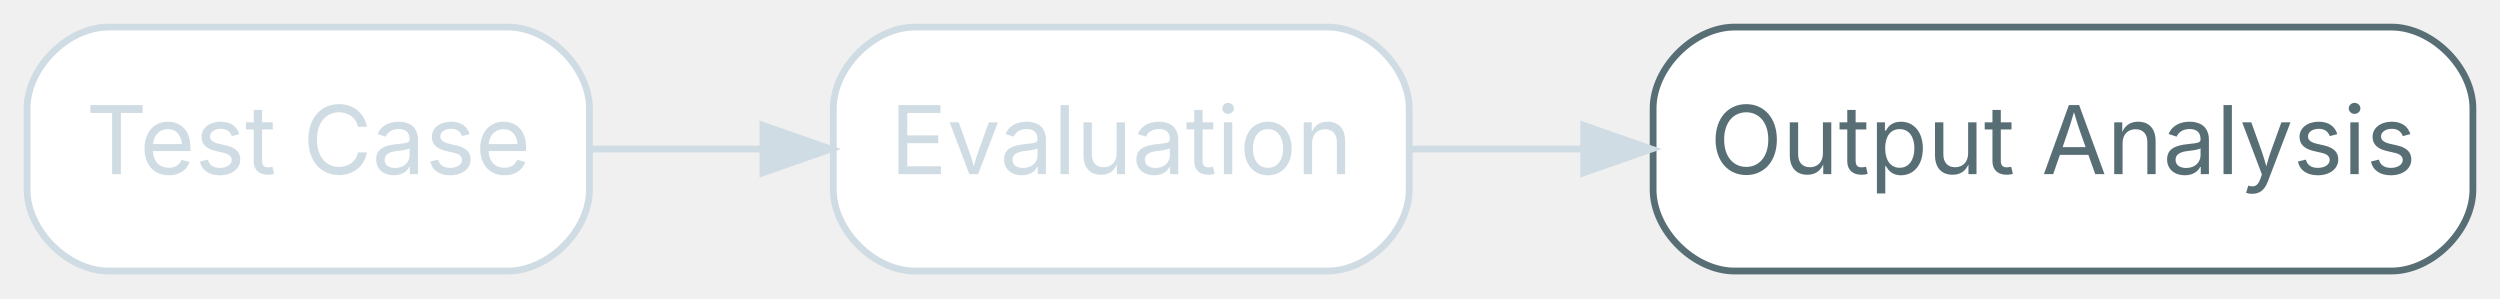
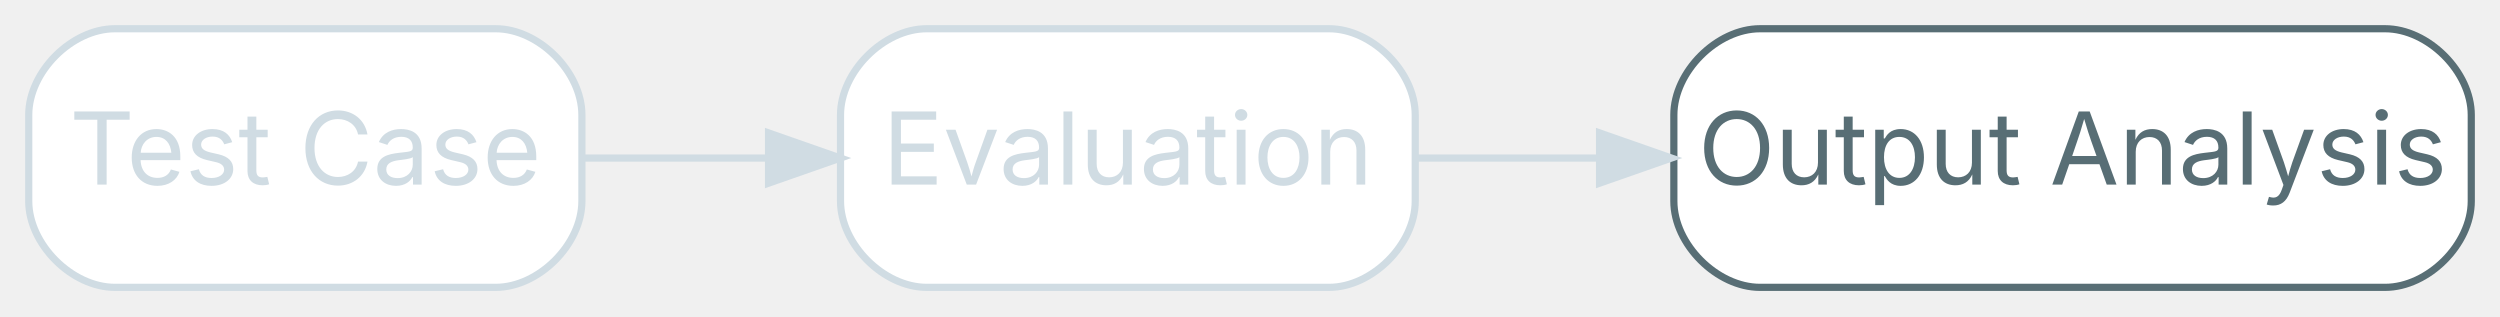
- <svg xmlns="http://www.w3.org/2000/svg" width="369pt" height="44pt" viewBox="0.00 0.00 369.00 44.00">
+ <svg xmlns="http://www.w3.org/2000/svg" width="348pt" height="44pt" viewBox="0.00 0.00 348.00 44.00">
  <g id="graph0" class="graph" transform="scale(1 1) rotate(0) translate(4 40)">
    <g id="node1" class="node disabled">
-       <path fill="#ffffff" stroke="#d0dce3" d="M71,-36C71,-36 12,-36 12,-36 6,-36 0,-30 0,-24 0,-24 0,-12 0,-12 0,-6 6,0 12,0 12,0 71,0 71,0 77,0 83,-6 83,-12 83,-12 83,-24 83,-24 83,-30 77,-36 71,-36" />
-       <text text-anchor="middle" x="41.5" y="-14.3" font-family="Inter,Arial" font-size="14.00" fill="#d0dce3">Test Case</text>
+       <path fill="#ffffff" stroke="#d0dce3" d="M65,-36C65,-36 12,-36 12,-36 6,-36 0,-30 0,-24 0,-24 0,-12 0,-12 0,-6 6,0 12,0 12,0 65,0 65,0 71,0 77,-6 77,-12 77,-12 77,-24 77,-24 77,-30 71,-36 65,-36" />
+       <text text-anchor="middle" x="38.5" y="-14.3" font-family="Inter,Arial" font-size="14.00" fill="#d0dce3">Test Case</text>
    </g>
    <g id="node2" class="node disabled">
-       <path fill="#ffffff" stroke="#d0dce3" d="M192,-36C192,-36 131,-36 131,-36 125,-36 119,-30 119,-24 119,-24 119,-12 119,-12 119,-6 125,0 131,0 131,0 192,0 192,0 198,0 204,-6 204,-12 204,-12 204,-24 204,-24 204,-30 198,-36 192,-36" />
-       <text text-anchor="middle" x="161.5" y="-14.3" font-family="Inter,Arial" font-size="14.00" fill="#d0dce3">Evaluation</text>
+       <path fill="#ffffff" stroke="#d0dce3" d="M181,-36C181,-36 125,-36 125,-36 119,-36 113,-30 113,-24 113,-24 113,-12 113,-12 113,-6 119,0 125,0 125,0 181,0 181,0 187,0 193,-6 193,-12 193,-12 193,-24 193,-24 193,-30 187,-36 181,-36" />
+       <text text-anchor="middle" x="153" y="-14.3" font-family="Inter,Arial" font-size="14.00" fill="#d0dce3">Evaluation</text>
    </g>
    <g id="edge1" class="edge disabled">
-       <path fill="none" stroke="#d0dce3" d="M83.11,-18C91.26,-18 99.93,-18 108.41,-18" />
-       <polygon fill="#d0dce3" stroke="#d0dce3" points="108.61,-21.5 118.61,-18 108.61,-14.5 108.61,-21.5" />
+       <path fill="none" stroke="#d0dce3" d="M77.27,-18C85.44,-18 94.2,-18 102.73,-18" />
+       <polygon fill="#d0dce3" stroke="#d0dce3" points="102.98,-21.5 112.98,-18 102.98,-14.5 102.98,-21.5" />
    </g>
    <g id="node3" class="node">
-       <path fill="#ffffff" stroke="#586e75" d="M349,-36C349,-36 252,-36 252,-36 246,-36 240,-30 240,-24 240,-24 240,-12 240,-12 240,-6 246,0 252,0 252,0 349,0 349,0 355,0 361,-6 361,-12 361,-12 361,-24 361,-24 361,-30 355,-36 349,-36" />
-       <text text-anchor="middle" x="300.5" y="-14.3" font-family="Inter,Arial" font-size="14.00" fill="#586e75">Output Analysis</text>
+       <path fill="#ffffff" stroke="#586e75" d="M328,-36C328,-36 241,-36 241,-36 235,-36 229,-30 229,-24 229,-24 229,-12 229,-12 229,-6 235,0 241,0 241,0 328,0 328,0 334,0 340,-6 340,-12 340,-12 340,-24 340,-24 340,-30 334,-36 328,-36" />
+       <text text-anchor="middle" x="284.5" y="-14.3" font-family="Inter,Arial" font-size="14.00" fill="#586e75">Output Analysis</text>
    </g>
    <g id="edge2" class="edge disabled">
-       <path fill="none" stroke="#d0dce3" d="M204.35,-18C212.38,-18 220.99,-18 229.63,-18" />
-       <polygon fill="#d0dce3" stroke="#d0dce3" points="229.75,-21.5 239.75,-18 229.75,-14.5 229.75,-21.5" />
+       <path fill="none" stroke="#d0dce3" d="M193.21,-18C201.23,-18 209.88,-18 218.54,-18" />
+       <polygon fill="#d0dce3" stroke="#d0dce3" points="218.66,-21.5 228.66,-18 218.66,-14.5 218.66,-21.5" />
    </g>
  </g>
</svg>
